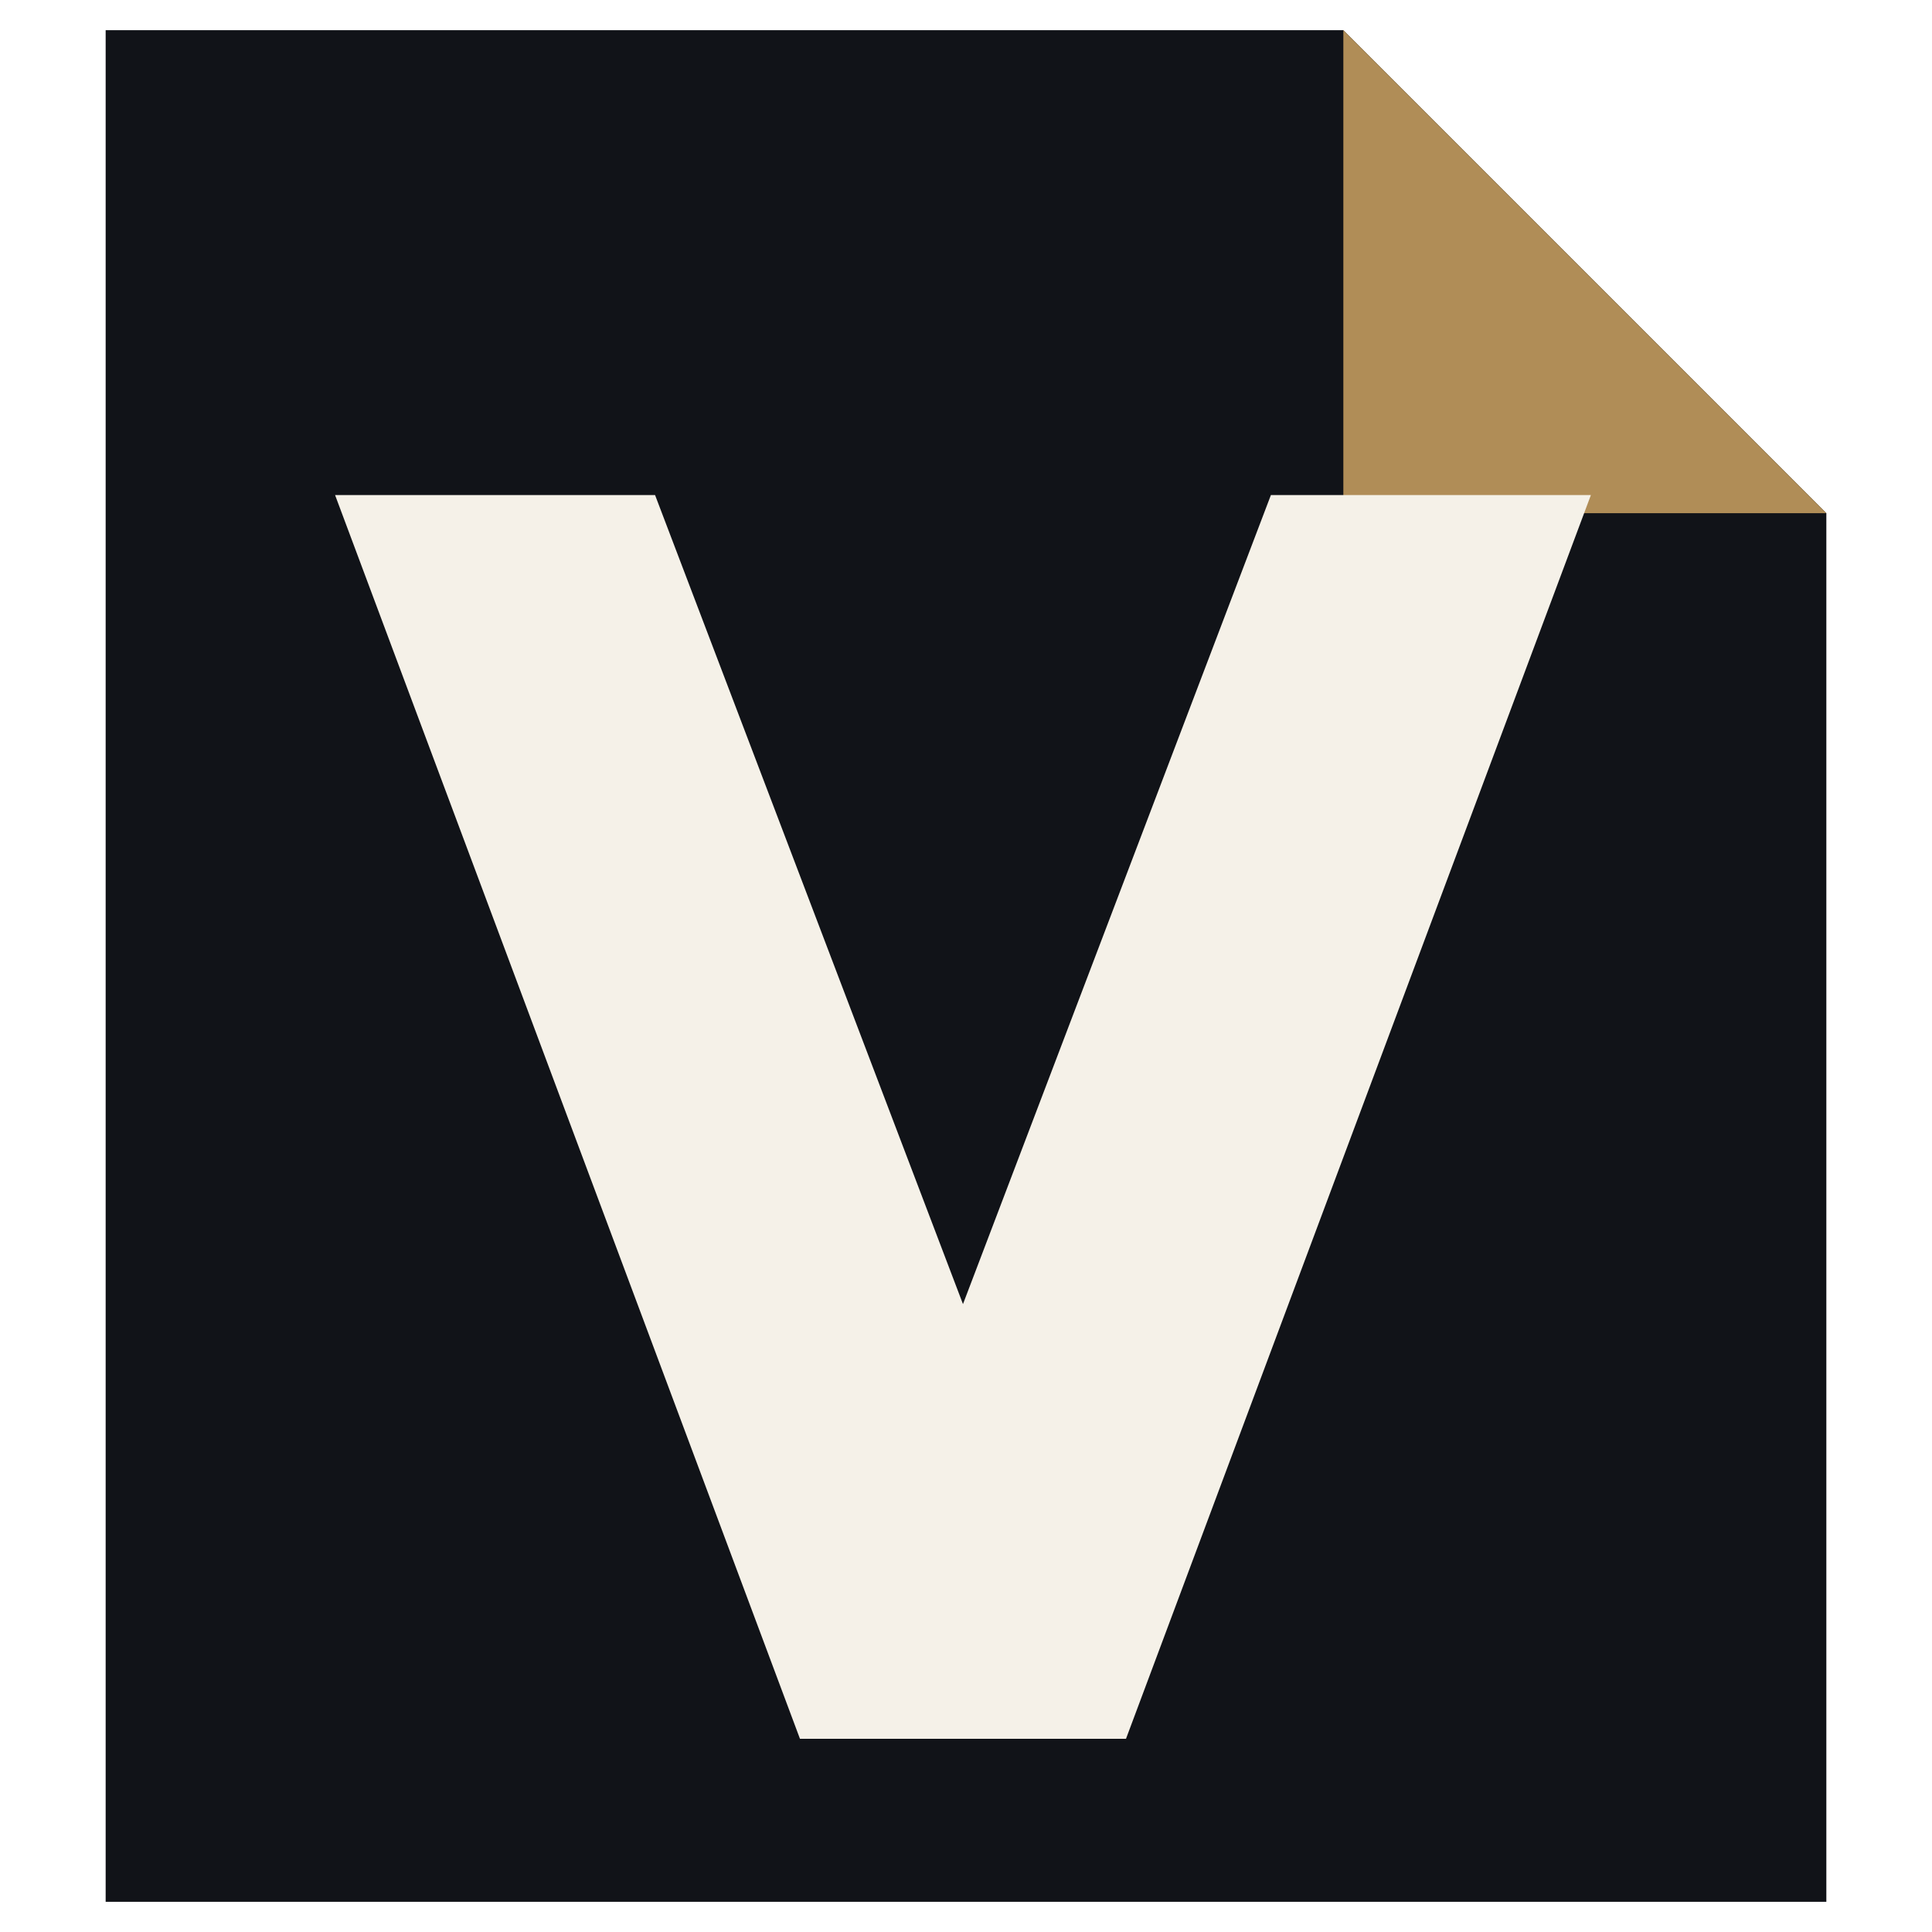
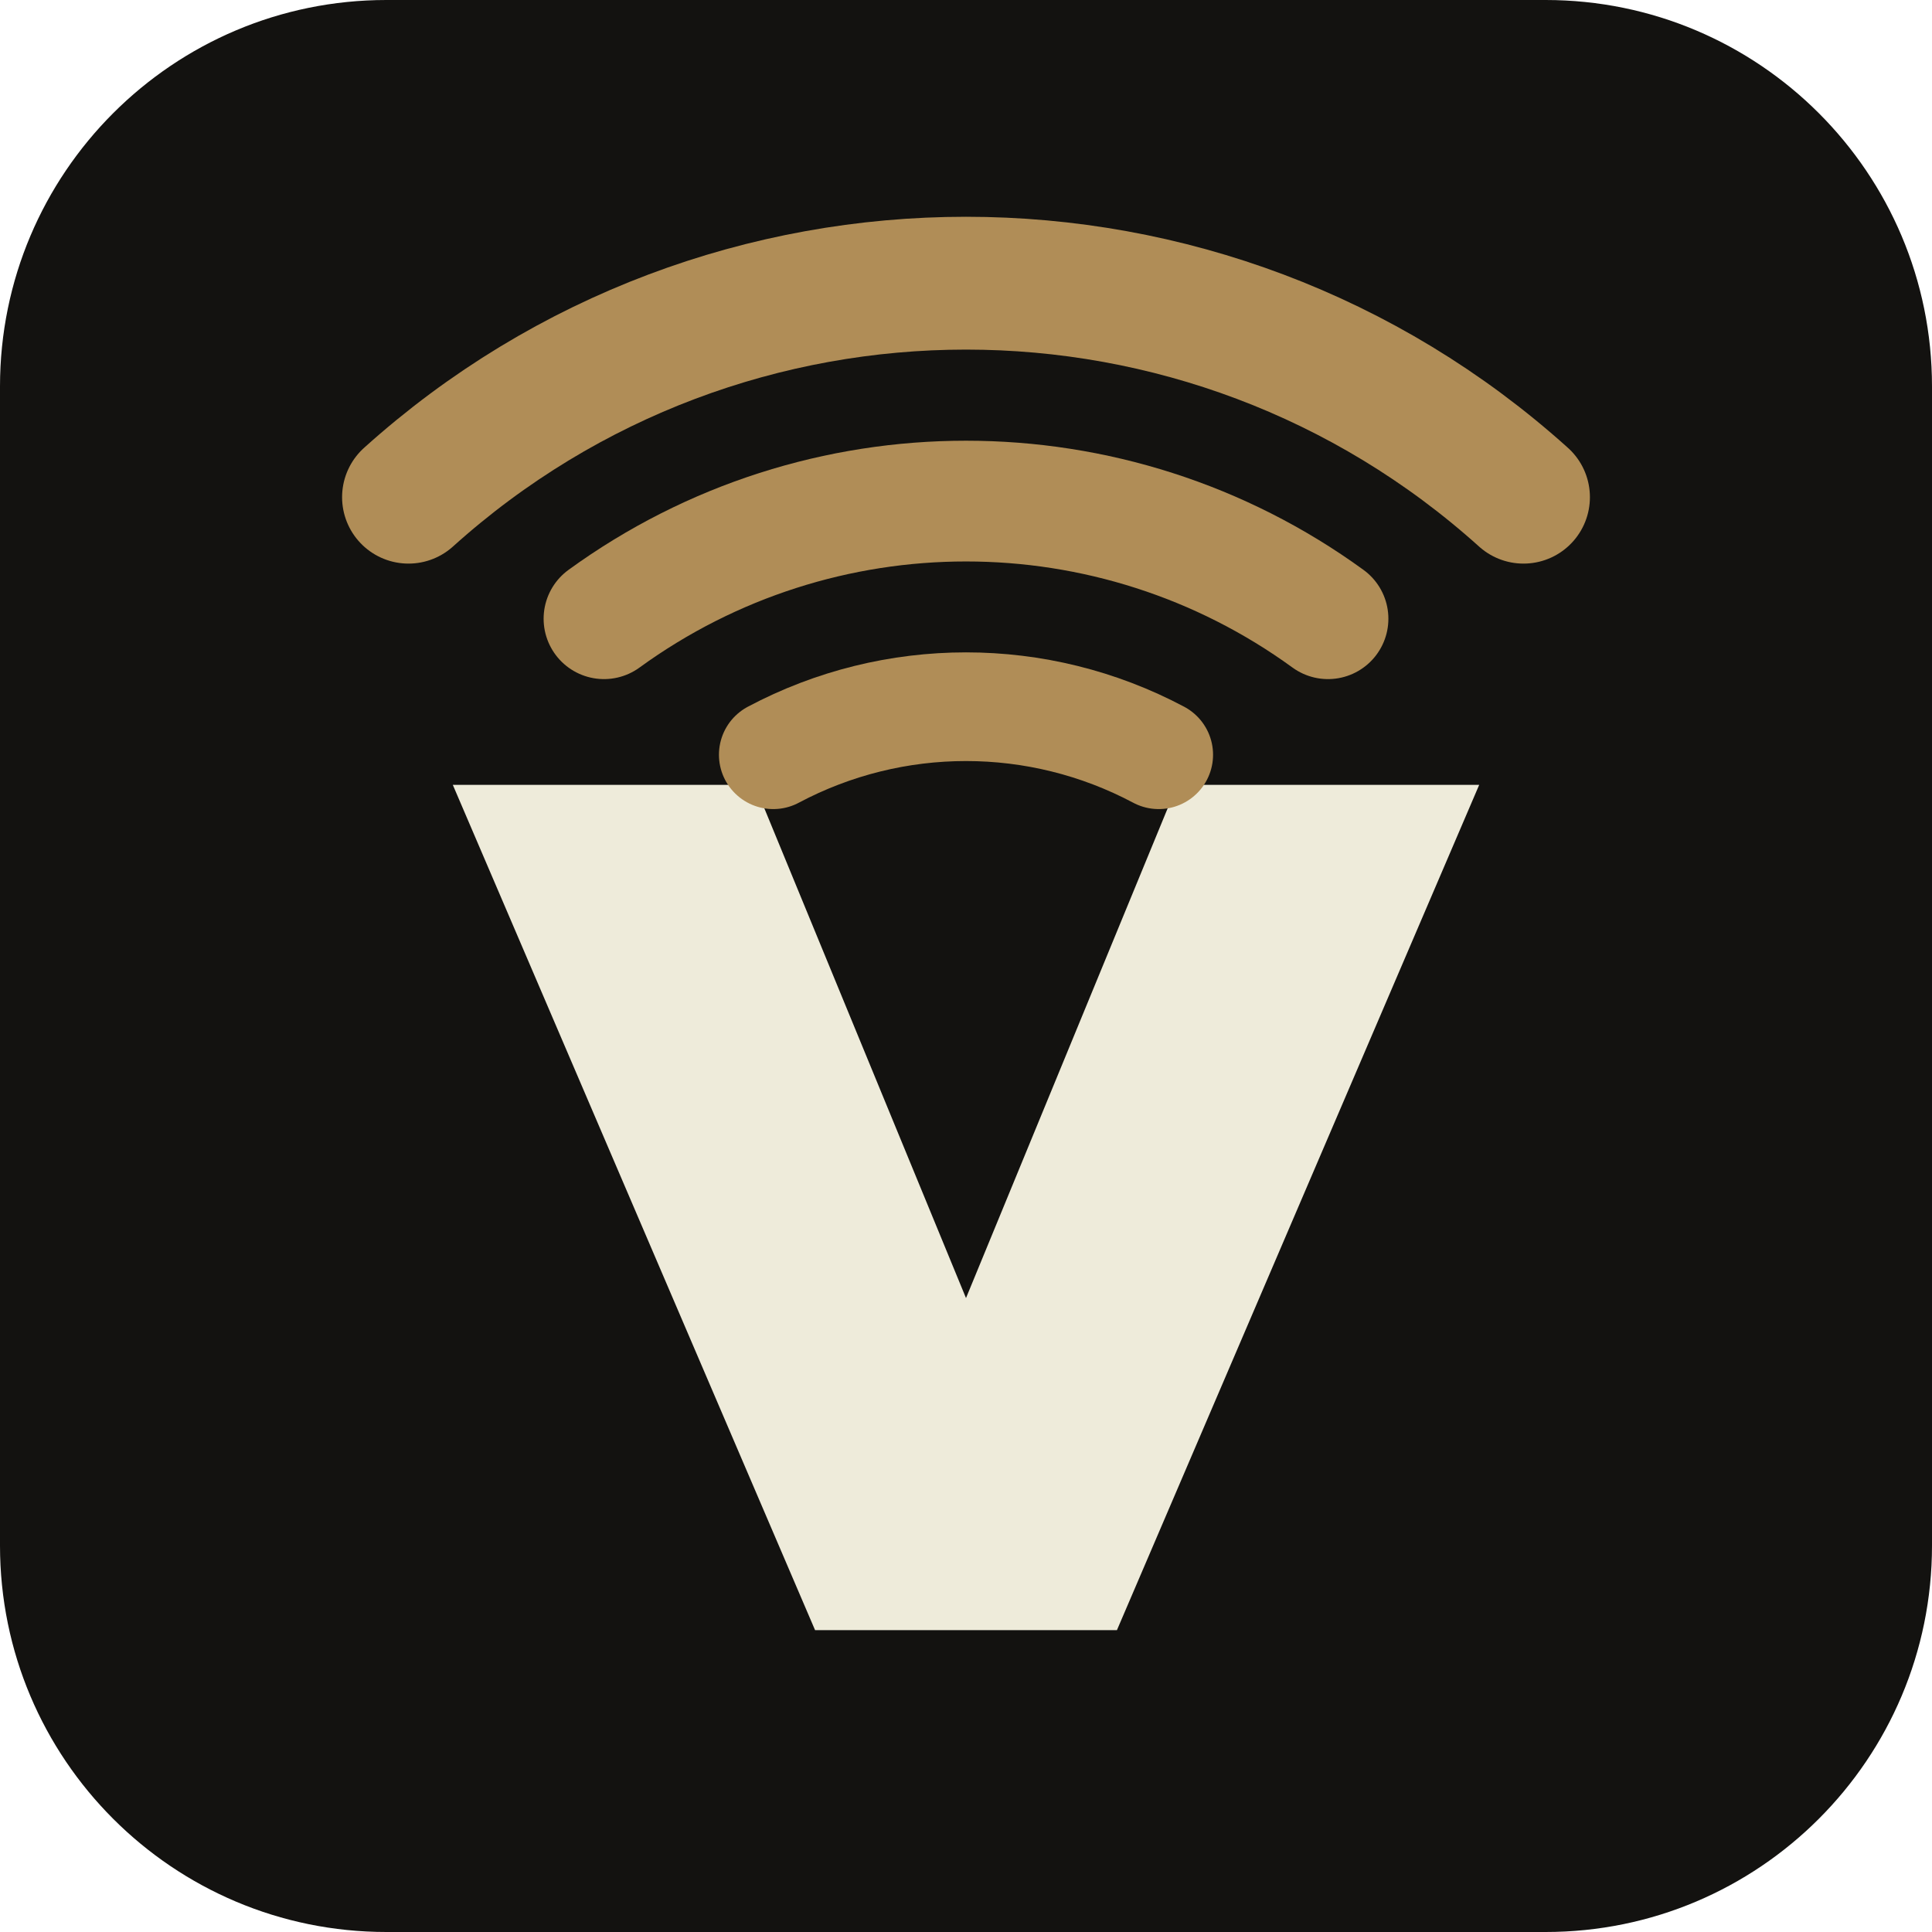
<svg xmlns="http://www.w3.org/2000/svg" viewBox="0 0 320 320" width="100%" height="100%">
-   <g transform="translate(-22.5, -30)">
-     <path d="M40 35 H245 L325 115 V345 H40 Z" fill="#111318" />
-     <path d="M245 35 V115 H325 Z" fill="#B08D57" />
-     <path d="M78 112 H131 L182 246 L233 112 H286 L209 318 H155 Z" fill="#F5F1E8" />
+   <rect width="320" height="320" rx="64" fill="#131210" />
+   <g class="vnotice-mark" fill="#EEEBDA">
+     <path d="M 75 130 H 125 L 160 215 L 195 130 H 245 L 185 270 H 135 Z" />
+   </g>
+   <g class="vnotice-arcs" fill="none" stroke="#B08D57" stroke-linecap="round">
+     <path d="M 67.66 82.35 A 138.00 138.00 0 0 1 252.34 82.35" stroke-width="22" />
+     <path d="M 100.04 102.48 A 102.00 102.00 0 0 1 219.96 102.48" stroke-width="20" />
+     <path d="M 128.08 125.01 A 68.00 68.00 0 0 1 191.92 125.01" stroke-width="18" />
  </g>
</svg>
